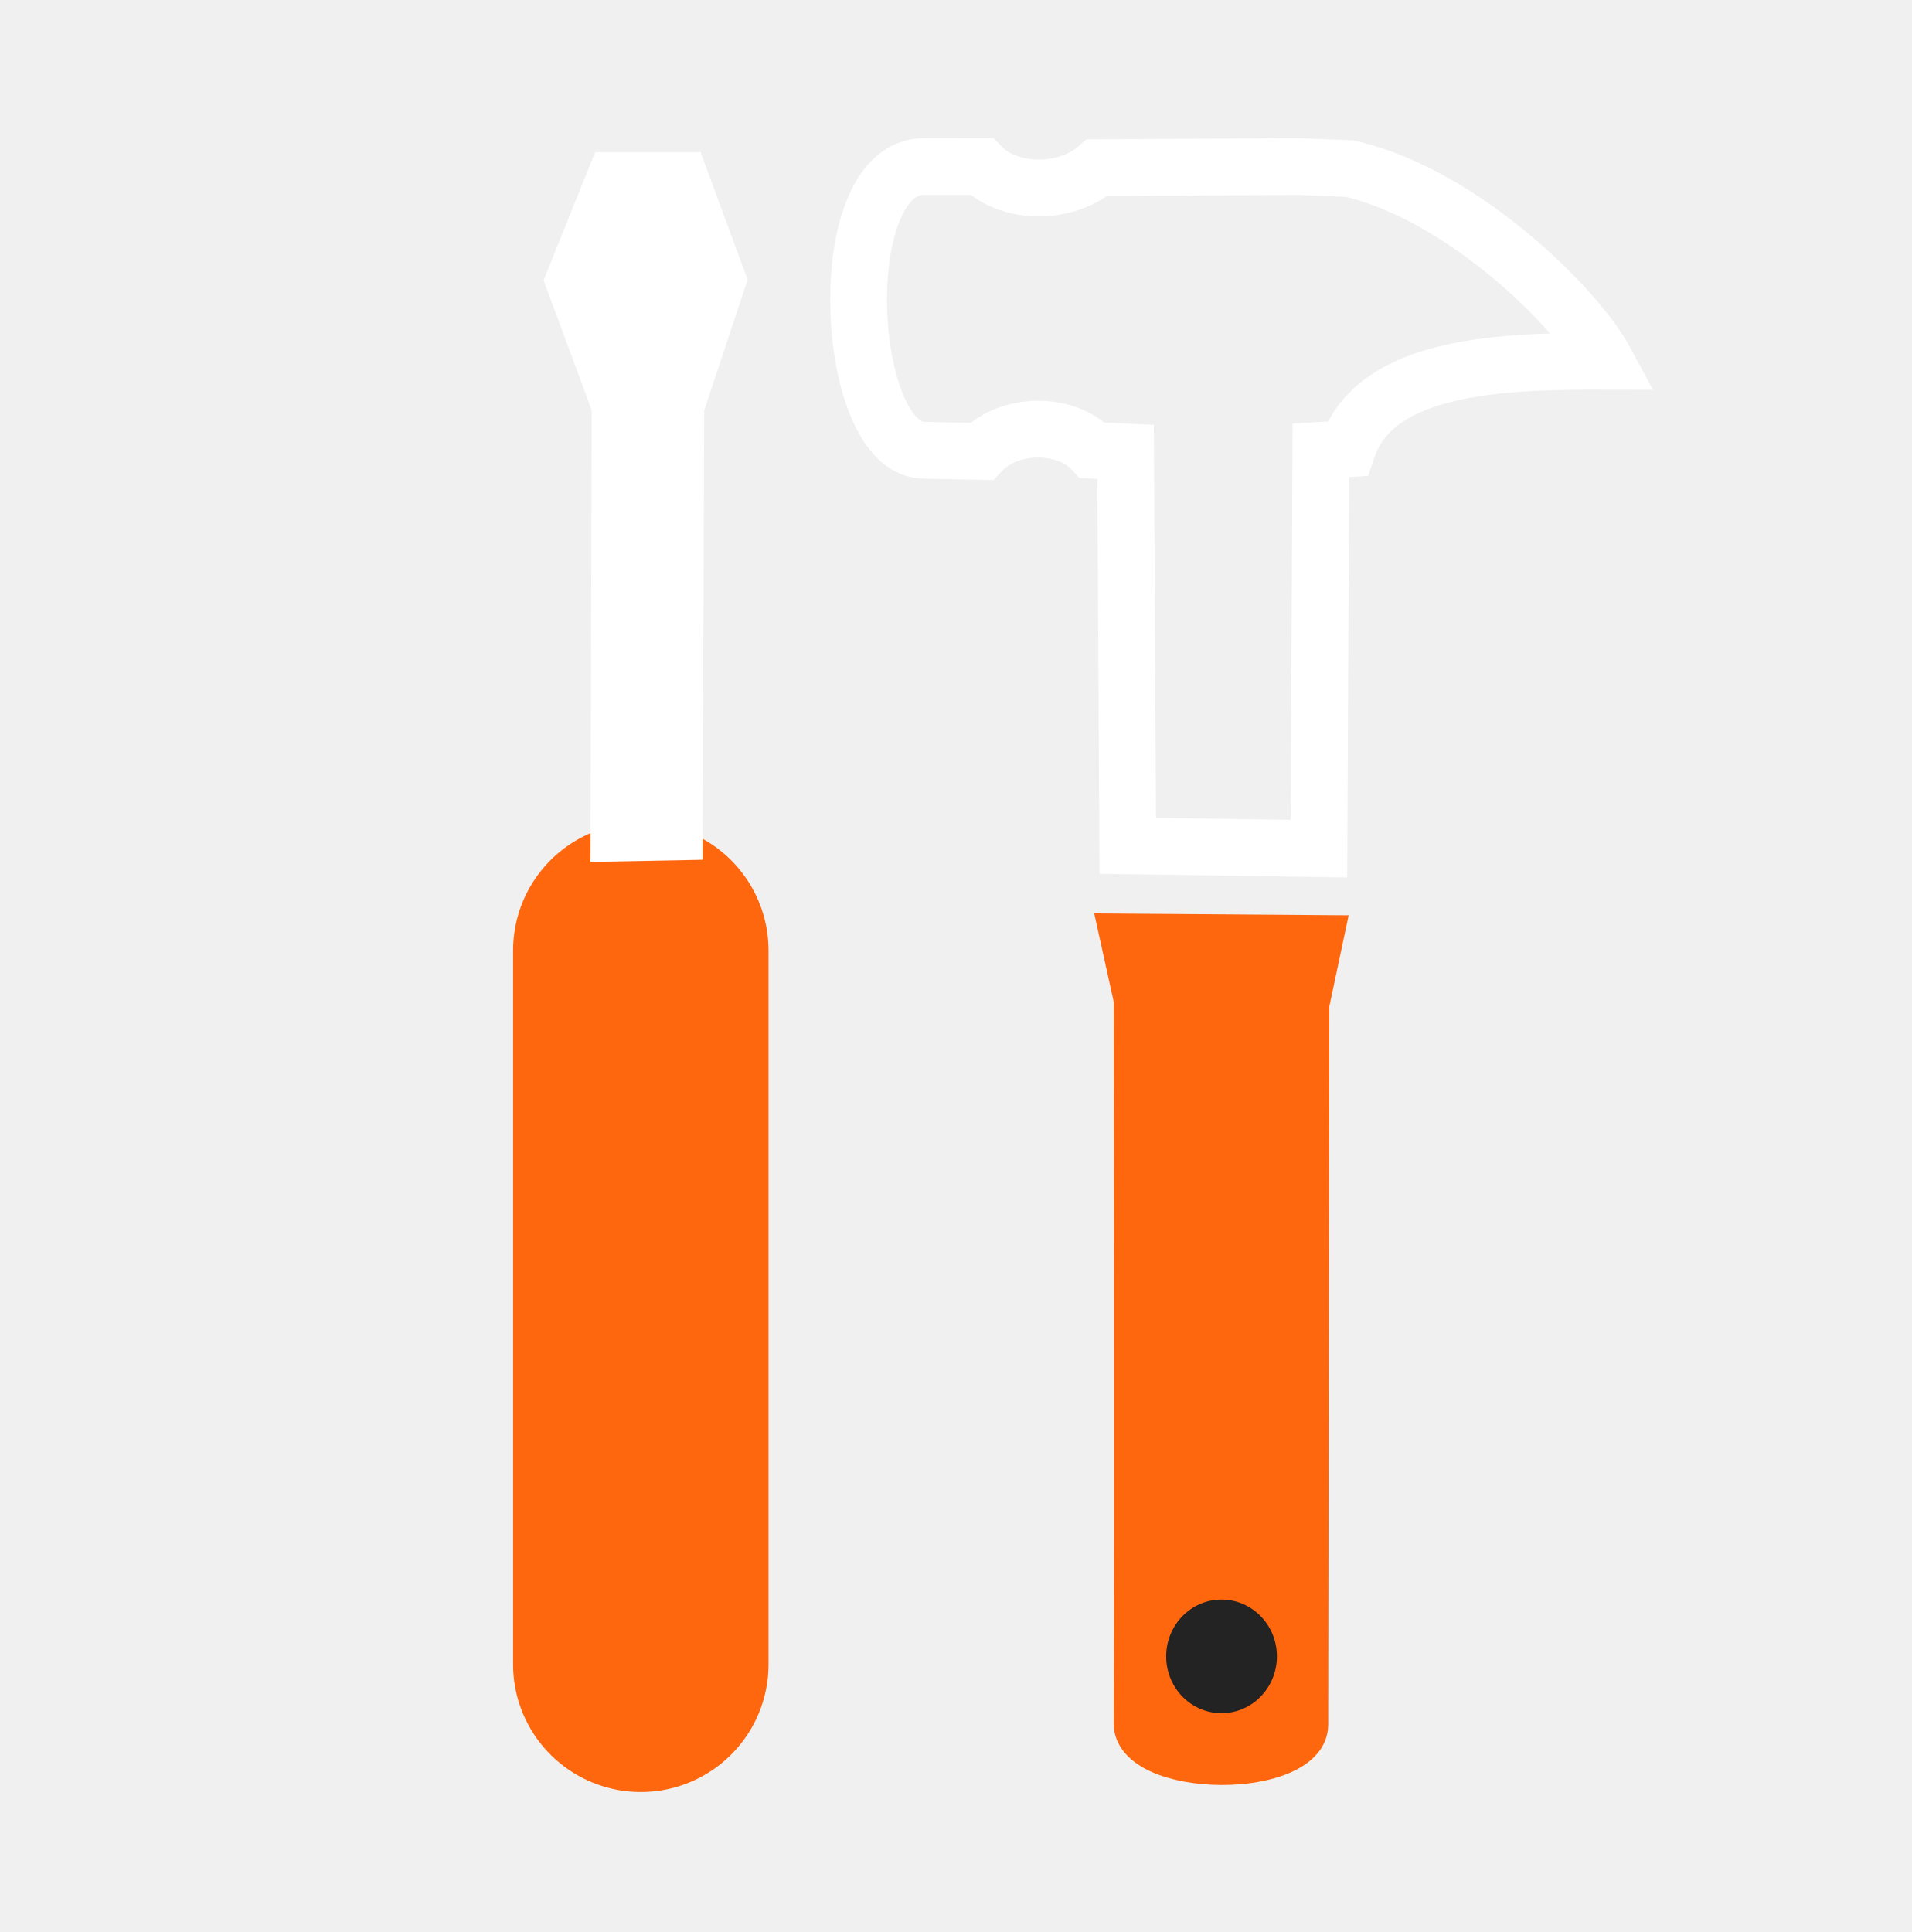
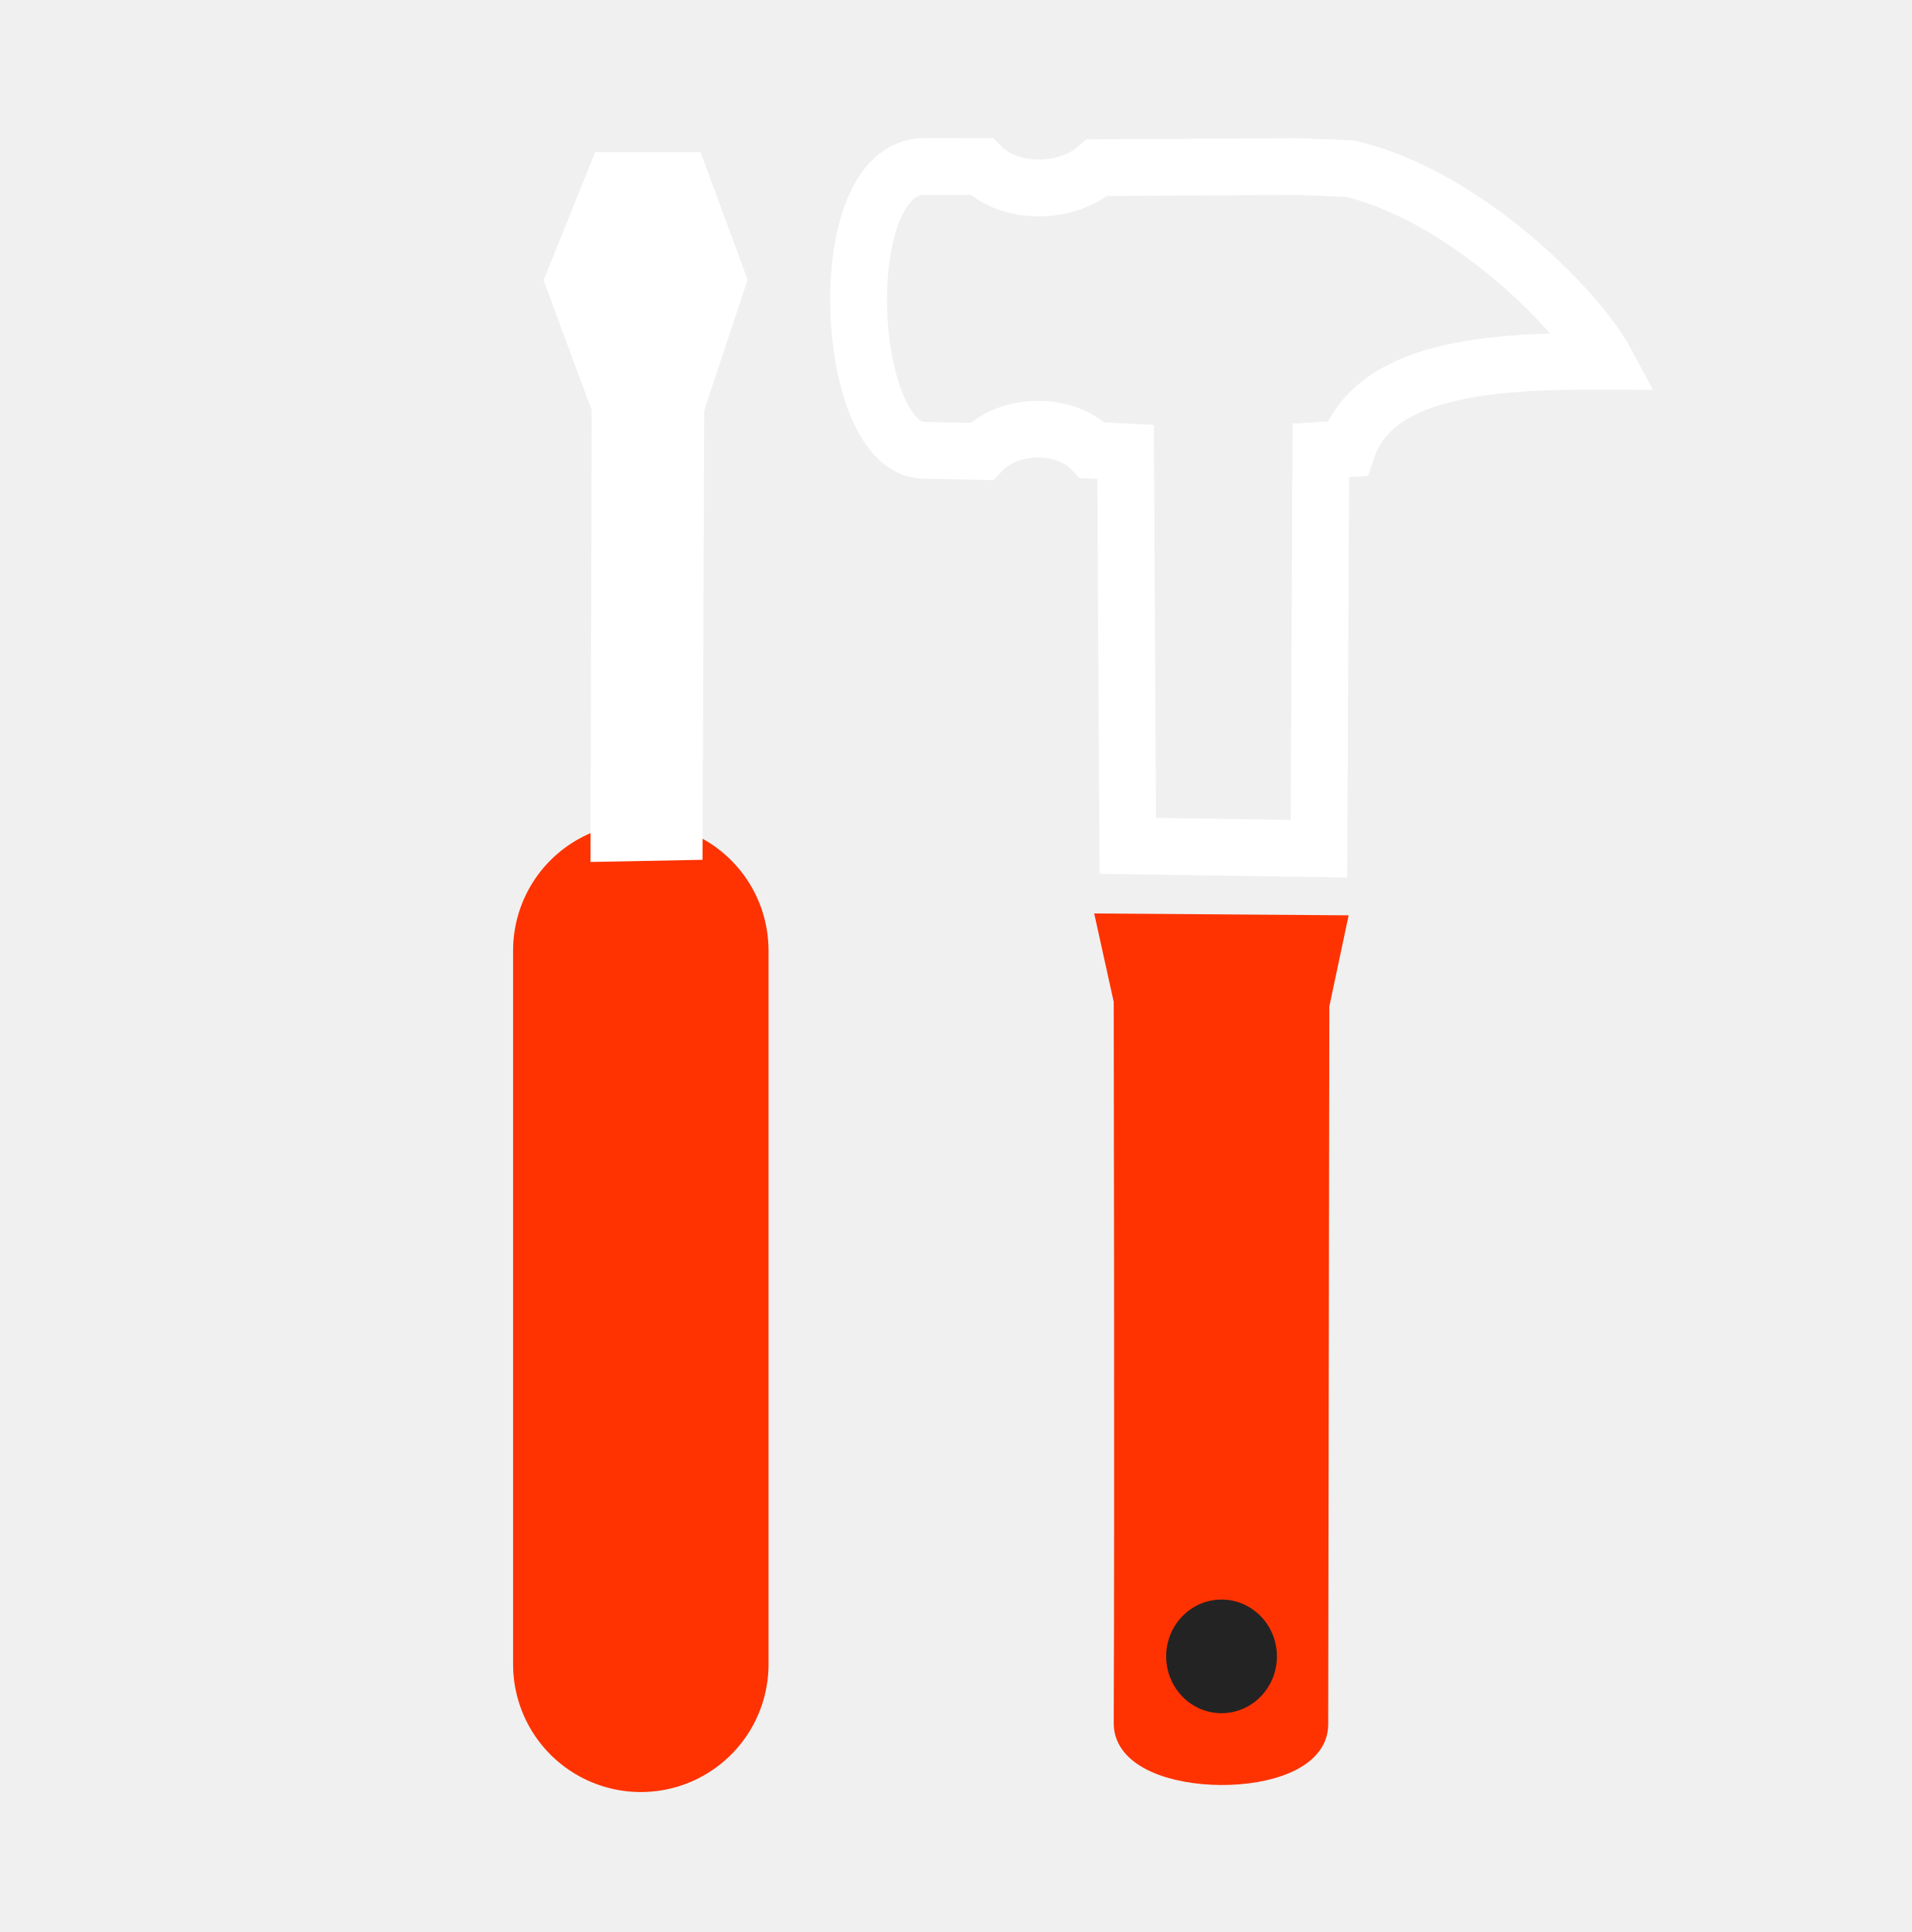
<svg xmlns="http://www.w3.org/2000/svg" width="60.138" height="60.777" viewBox="0 0 60.138 60.777" id="svg4160" version="1.1">
  <defs id="defs4162" />
  <g id="layer1" />
  <g id="layer10" style="display:inline" transform="translate(-3.532845,2.263642)">
    <g transform="matrix(0.8927815,0,0,0.8927815,-10.44976,-12.81786)" id="g61">
-       <path id="path4221" d="m 54.839,44.513 7.725,0.057 L 62,47.231 61.96,72.589 c -0.004,2.199 -6.566,2.159 -6.557,-0.04 0.033,-7.798 -5e-6,-25.479 -5e-6,-25.479 z" style="display:inline;fill:#ff670f;fill-opacity:1;fill-rule:evenodd;stroke:#ff670f;stroke-width:1px;stroke-linecap:butt;stroke-linejoin:miter;stroke-opacity:1" />
-       <path id="path4164" d="M 38.24,45.315 V 70.466" style="fill:none;fill-rule:evenodd;stroke:#ff670f;stroke-width:9;stroke-linecap:round;stroke-linejoin:round;stroke-miterlimit:4;stroke-dasharray:none;stroke-opacity:1" />
+       <path id="path4221" d="m 54.839,44.513 7.725,0.057 L 62,47.231 61.96,72.589 c -0.004,2.199 -6.566,2.159 -6.557,-0.04 0.033,-7.798 -5e-6,-25.479 -5e-6,-25.479 z" style="display:inline;fill:#fe3301;fill-opacity:1;fill-rule:evenodd;stroke:#fe3301;stroke-width:1px;stroke-linecap:butt;stroke-linejoin:miter;stroke-opacity:1" />
+       <path id="path4164" d="M 38.24,45.315 V 70.466" style="fill:none;fill-rule:evenodd;stroke:#fe3301;stroke-width:9;stroke-linecap:round;stroke-linejoin:round;stroke-miterlimit:4;stroke-dasharray:none;stroke-opacity:1" />
      <path id="path4206" d="m 36.969,17.684 -1.618,4.022 1.658,4.479 -0.04,15.499 2.948,-0.057 0.057,-15.424 1.5,-4.515 -1.476,-4.003 z" style="fill:#ffffff;fill-opacity:1;fill-rule:evenodd;stroke:#ffffff;stroke-width:1px;stroke-linecap:butt;stroke-linejoin:miter;stroke-opacity:1" />
      <path id="path4219" d="m 48.228,17.689 c -3.333,0 -2.828,10 0,10 l 2.016,0.04 c 0.984,-1.04 2.984,-1.04 3.911,-0.04 l 1.166,0.057 0.077,13.88 6.736,0.1 0.067,-14.036 0.933,-0.057 c 1,-3 5.611,-3.088 9.095,-3.08 -1.002,-1.863 -5.002,-5.863 -9.005,-6.789 l -1.821,-0.074 -7.087,0.04 c -1.089,0.96 -3.089,0.96 -4.072,-0.04 z" style="fill:none;fill-opacity:1;fill-rule:evenodd;stroke:#ffffff;stroke-width:2;stroke-linecap:butt;stroke-linejoin:miter;stroke-miterlimit:4;stroke-dasharray:none;stroke-opacity:1" />
      <ellipse ry="2.002" rx="1.951" cy="70.186" cx="58.702" id="path4184-4" style="fill:#232323;fill-opacity:1;stroke:none;stroke-width:4;stroke-linecap:round;stroke-linejoin:round;stroke-miterlimit:4;stroke-dasharray:none;stroke-opacity:1" />
    </g>
  </g>
</svg>
